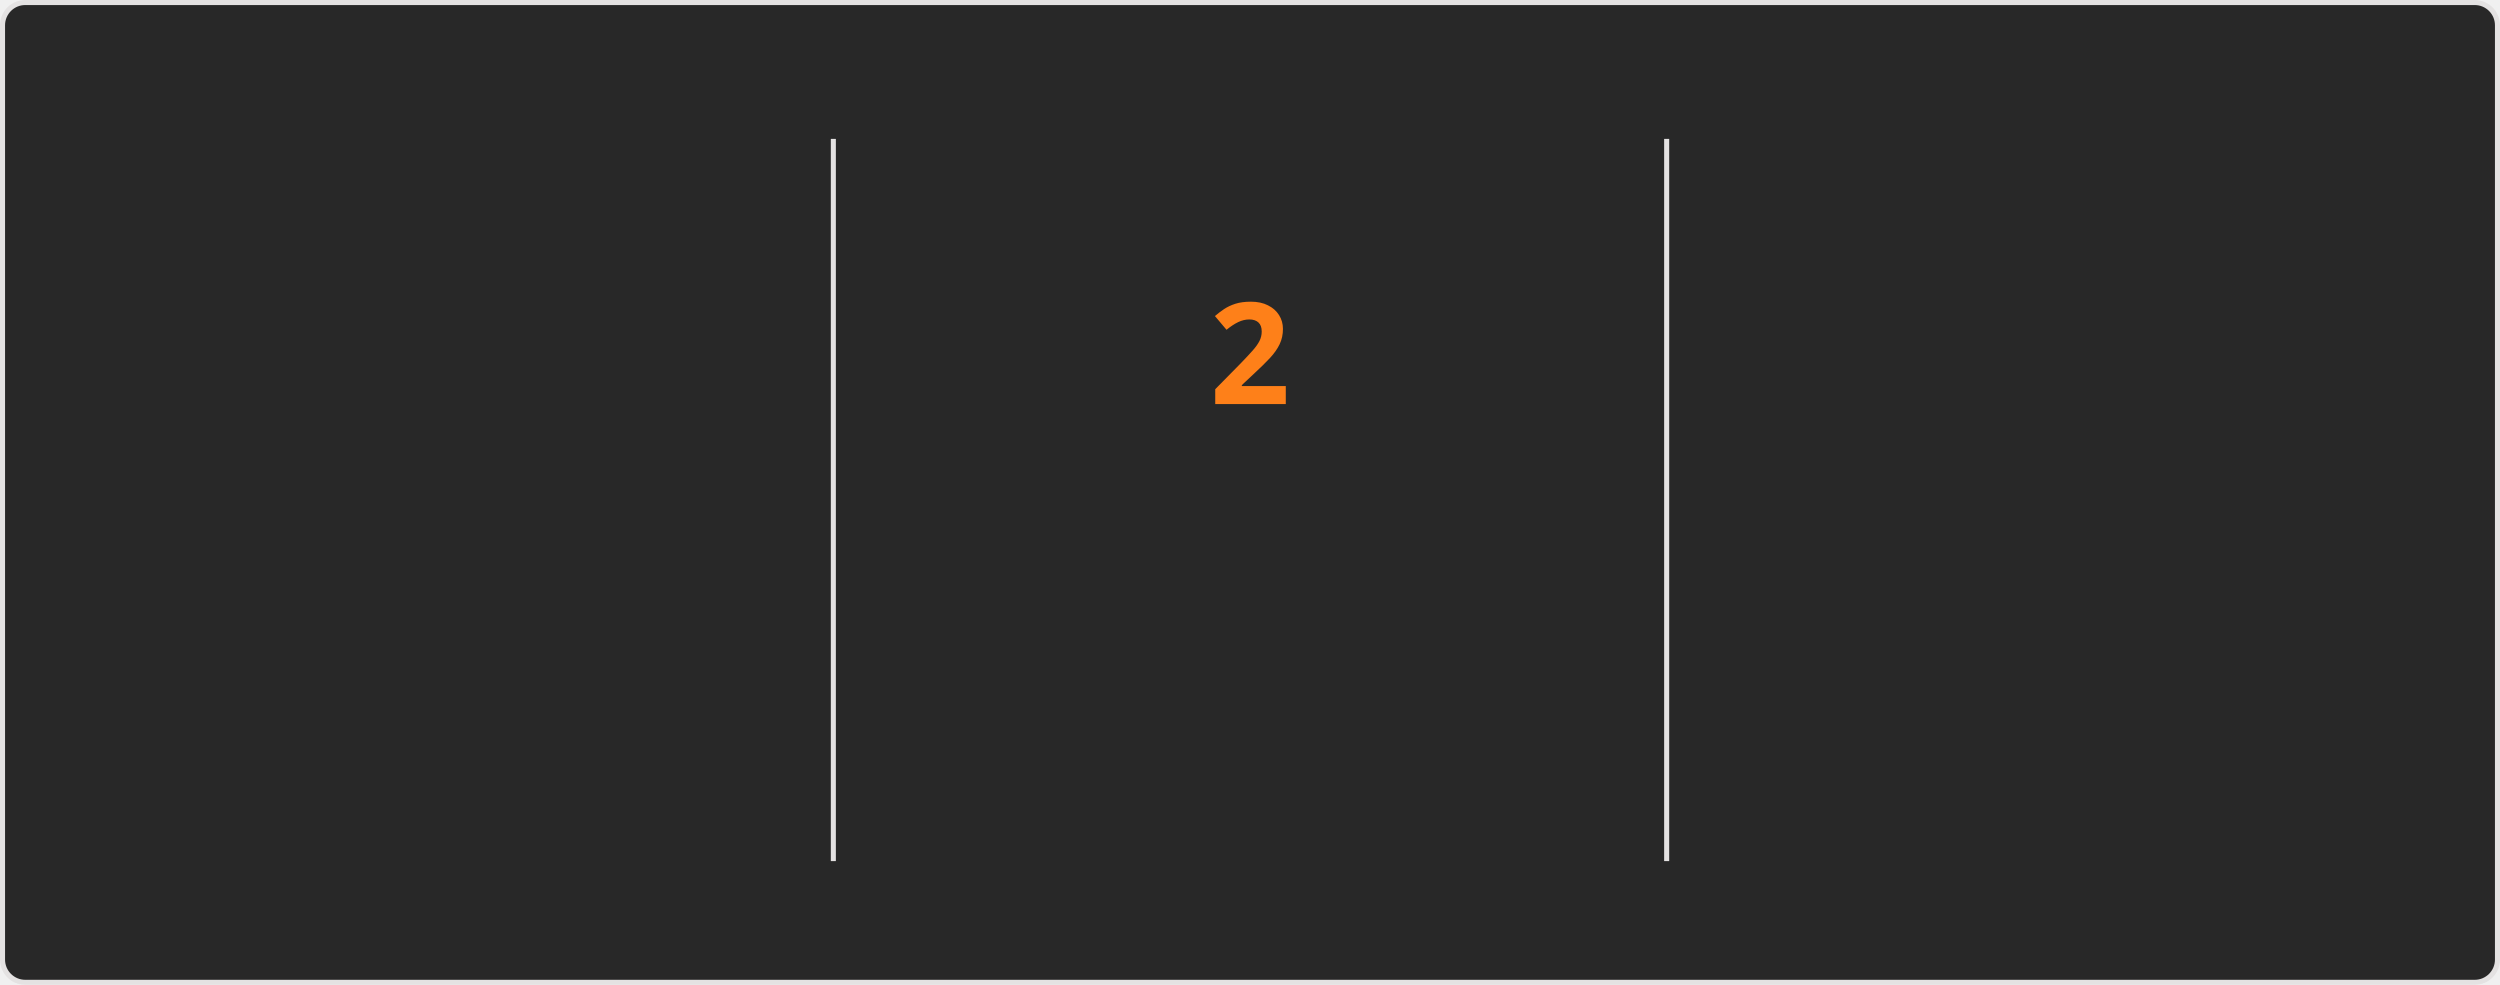
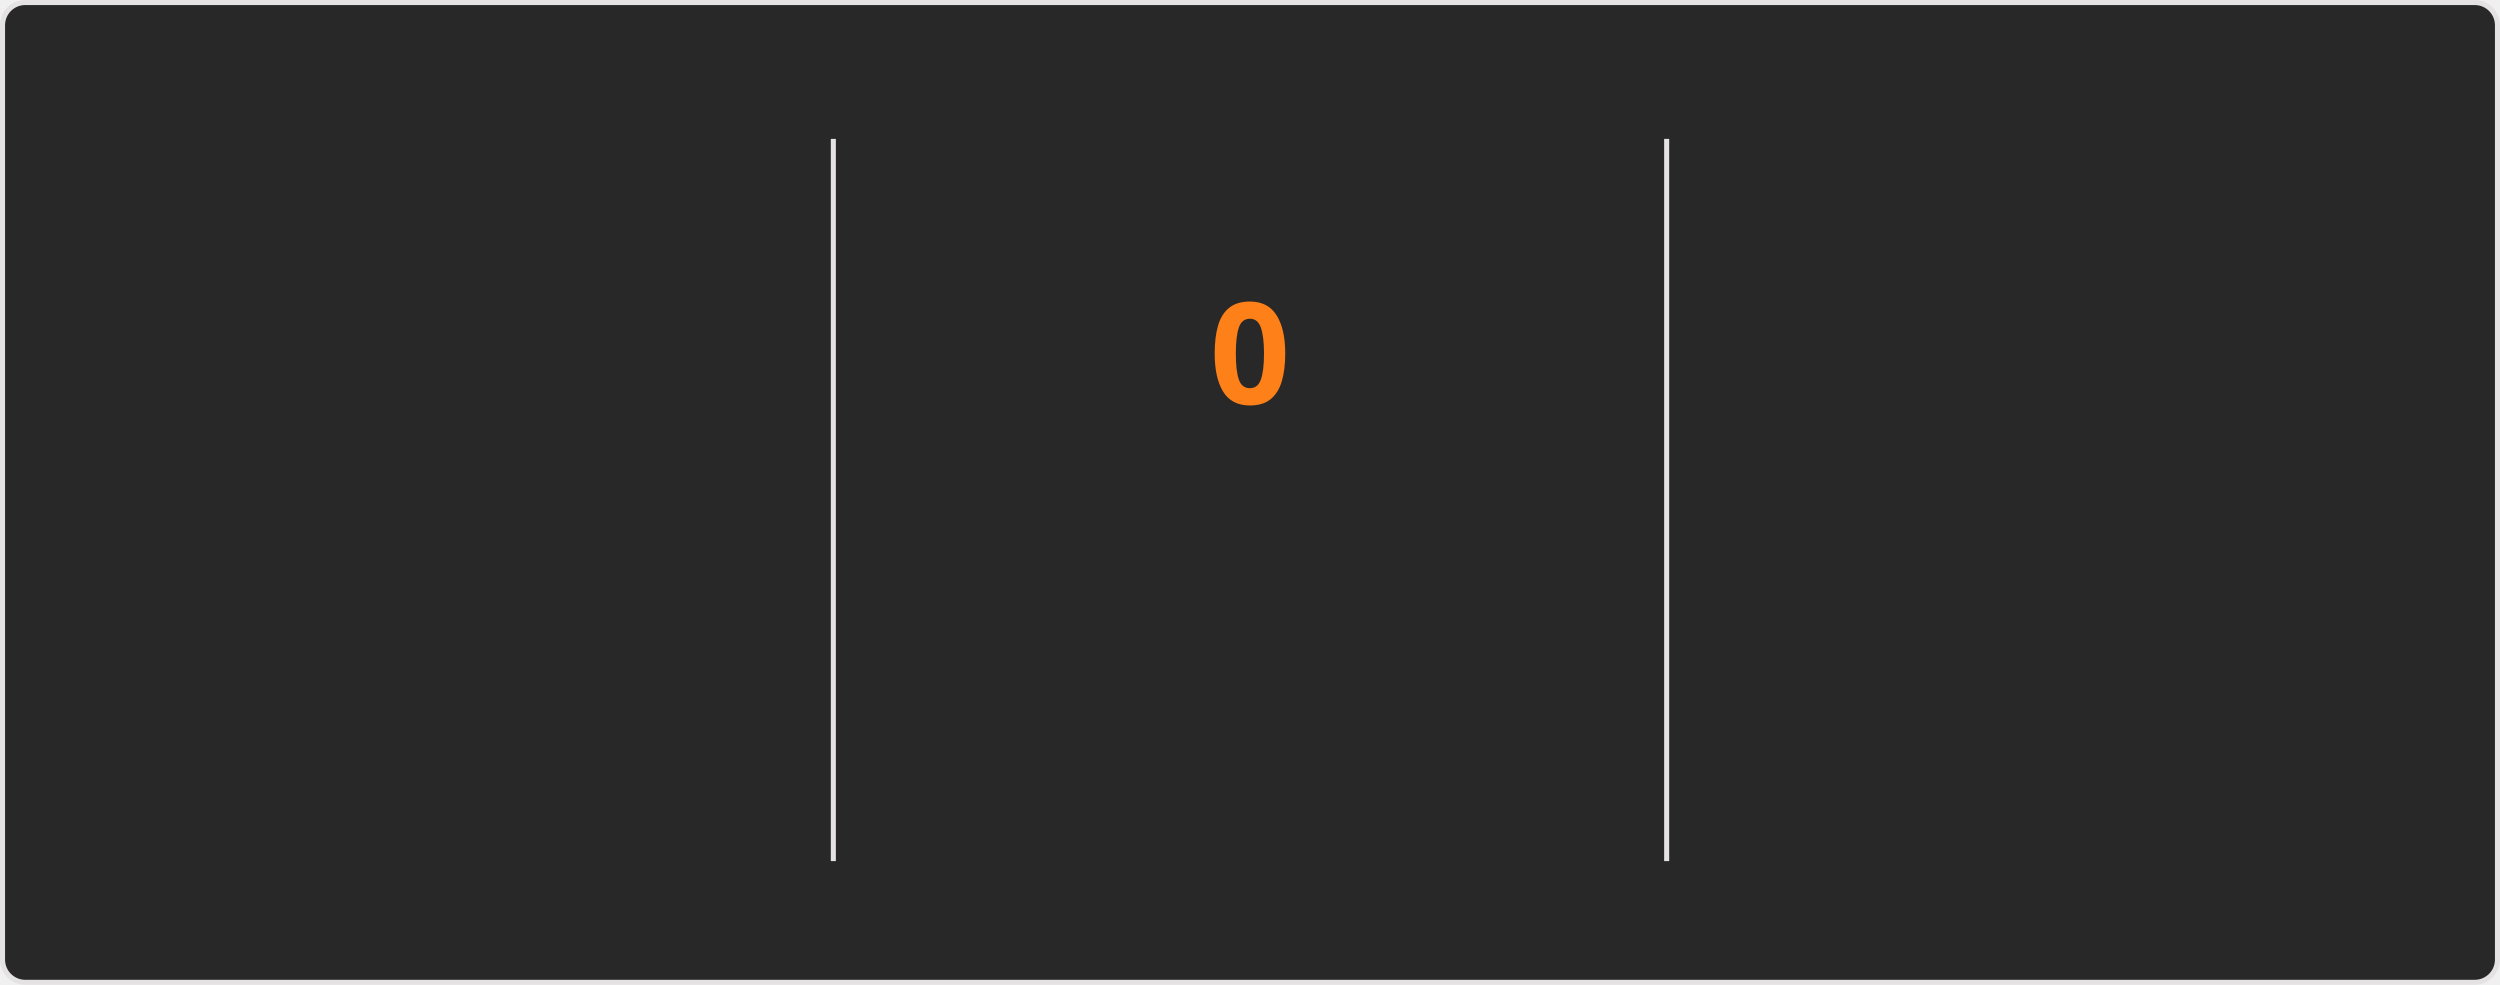
<svg xmlns="http://www.w3.org/2000/svg" style="isolation: isolate" viewBox="0 0 495 195" width="495px" height="195px" direction="ltr">
  <style>
    @keyframes currstreak {
      0% { font-size: 3px; opacity: 0.2; }
      80% { font-size: 34px; opacity: 1; }
      100% { font-size: 28px; opacity: 1; }
    }
    @keyframes fadein {
      0% { opacity: 0; }
      100% { opacity: 1; }
    }
    .big-number {
      font-family: "Segoe UI", Ubuntu, sans-serif;
      font-weight: 700;
      font-size: 28px;
      fill: #fabd2f;
    }
    .label {
      font-family: "Segoe UI", Ubuntu, sans-serif;
      font-weight: 400;
      font-size: 14px;
      fill: #fabd2f;
    }
    .range-text {
      font-family: "Segoe UI", Ubuntu, sans-serif;
      font-weight: 400;
      font-size: 12px;
      fill: #8ec07c;
    }
    .current-streak-num {
      font-family: "Segoe UI", Ubuntu, sans-serif;
      font-weight: 700;
      font-size: 28px;
      fill: #fe8019;
    }</style>
  <defs>
    <clipPath id="outer_rectangle">
      <rect width="495" height="195" rx="4.5" />
    </clipPath>
    <mask id="mask_out_ring_behind_fire">
      <rect width="495" height="195" fill="white" />
      <ellipse id="mask-ellipse" cx="247.5" cy="32" rx="13" ry="18" fill="black" />
    </mask>
  </defs>
  <g clip-path="url(#outer_rectangle)">
    <g style="isolation: isolate">
      <rect fill="#282828" rx="4.5" x="0.5" y="0.5" width="494" height="194" stroke="#e4e2e2" />
    </g>
    <g style="isolation: isolate">
      <line x1="165" y1="28" x2="165" y2="170" vector-effect="non-scaling-stroke" stroke-width="1" stroke="#e4e2e2" stroke-linejoin="miter" stroke-linecap="square" stroke-miterlimit="3" />
      <line x1="330" y1="28" x2="330" y2="170" vector-effect="non-scaling-stroke" stroke-width="1" stroke="#e4e2e2" stroke-linejoin="miter" stroke-linecap="square" stroke-miterlimit="3" />
    </g>
    <g style="isolation: isolate">
      <g transform="translate(82.5, 48)">
        <text x="0" y="32" stroke-width="0" text-anchor="middle" class="big-number" style="opacity: 0; animation: fadein 0.5s linear forwards 0.6s">
            3.9K
          </text>
      </g>
      <g transform="translate(82.5, 84)">
        <text x="0" y="32" stroke-width="0" text-anchor="middle" class="label" style="opacity: 0; animation: fadein 0.5s linear forwards 0.7s">
            Total Contributions
          </text>
      </g>
      <g transform="translate(82.5, 114)">
        <text x="0" y="32" stroke-width="0" text-anchor="middle" class="range-text" style="opacity: 0; animation: fadein 0.5s linear forwards 0.8s">
            Aug 31 - Present
          </text>
      </g>
    </g>
    <g style="isolation: isolate">
      <g mask="url(#mask_out_ring_behind_fire)">
        <circle cx="247.5" cy="71" r="40" fill="none" stroke="#fabd2f" stroke-width="5" style="opacity: 0; animation: fadein 0.5s linear forwards 0.4s" />
      </g>
      <g transform="translate(247.5, 19.5)" stroke-opacity="0" style="opacity: 0; animation: fadein 0.5s linear forwards 0.6s">
        <path d="M -12 -0.5 L 15 -0.5 L 15 23.5 L -12 23.5 L -12 -0.5 Z" fill="none" />
        <path d="M 1.5 0.67 C 1.5 0.67 2.24 3.32 2.24 5.47 C 2.24 7.53 0.89 9.2 -1.17 9.2 C -3.23 9.2 -4.79 7.53 -4.79 5.47 L -4.76 5.11 C -6.78 7.51 -8 10.62 -8 13.99 C -8 18.41 -4.42 22 0 22 C 4.42 22 8 18.41 8 13.99 C 8 8.6 5.41 3.79 1.5 0.67 Z M -0.29 19 C -2.07 19 -3.51 17.6 -3.51 15.86 C -3.51 14.24 -2.46 13.1 -0.7 12.74 C 1.07 12.38 2.9 11.53 3.92 10.16 C 4.31 11.45 4.51 12.81 4.51 14.2 C 4.51 16.85 2.36 19 -0.29 19 Z" fill="#fabd2f" stroke-opacity="0" />
      </g>
      <g transform="translate(247.5, 48)">
        <text x="0" y="32" stroke-width="0" text-anchor="middle" class="current-streak-num" style="animation: currstreak 0.6s linear forwards">
-             2
+             0
          </text>
      </g>
      <g transform="translate(247.5, 108)">
        <text x="0" y="32" stroke-width="0" text-anchor="middle" class="label" style="opacity: 0; animation: fadein 0.5s linear forwards 0.9s">
            Current Streak
          </text>
      </g>
      <g transform="translate(247.5, 145)">
        <text x="0" y="21" stroke-width="0" text-anchor="middle" class="range-text" style="opacity: 0; animation: fadein 0.5s linear forwards 0.9s">
-             Aug 29 - Aug 30
+             0 days
          </text>
      </g>
    </g>
    <g style="isolation: isolate">
      <g transform="translate(412.5, 48)">
        <text x="0" y="32" stroke-width="0" text-anchor="middle" class="big-number" style="opacity: 0; animation: fadein 0.5s linear forwards 1.2s">
            45
          </text>
      </g>
      <g transform="translate(412.5, 84)">
        <text x="0" y="32" stroke-width="0" text-anchor="middle" class="label" style="opacity: 0; animation: fadein 0.5s linear forwards 1.3s">
            Longest Streak
          </text>
      </g>
      <g transform="translate(412.5, 114)">
        <text x="0" y="32" stroke-width="0" text-anchor="middle" class="range-text" style="opacity: 0; animation: fadein 0.5s linear forwards 1.4s">
            Jul 9 - Aug 22
          </text>
      </g>
    </g>
  </g>
</svg>
